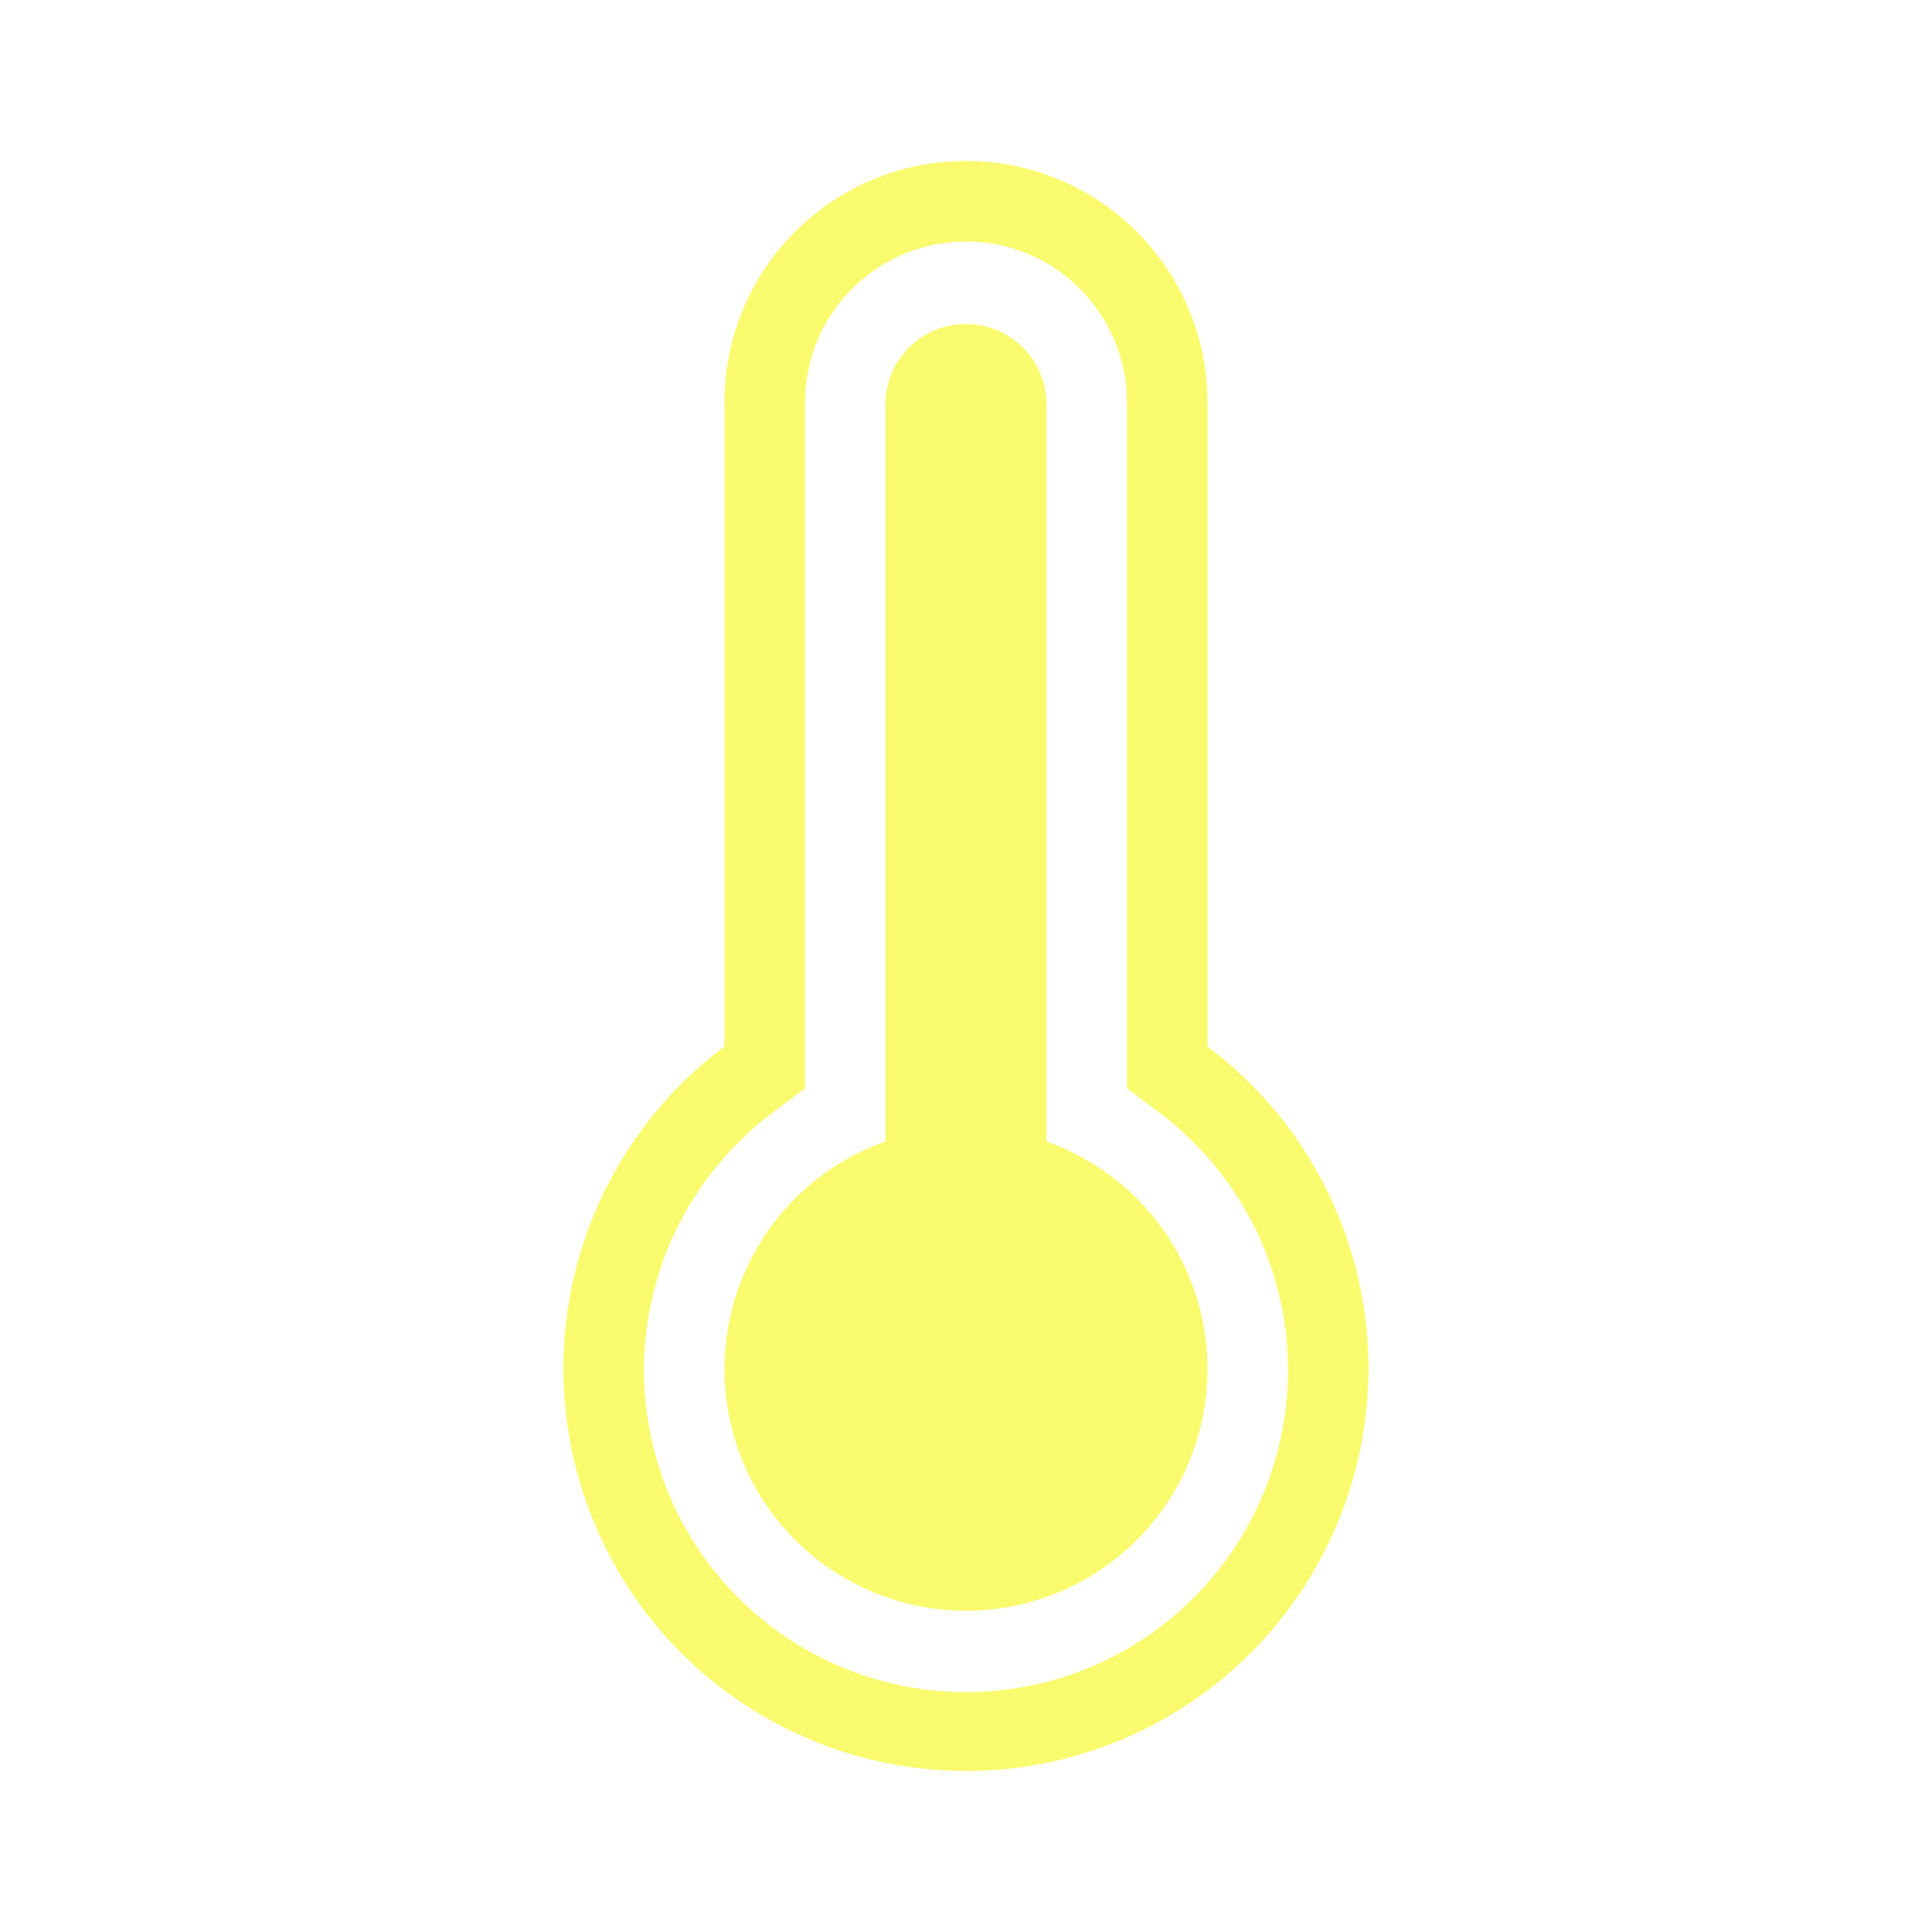
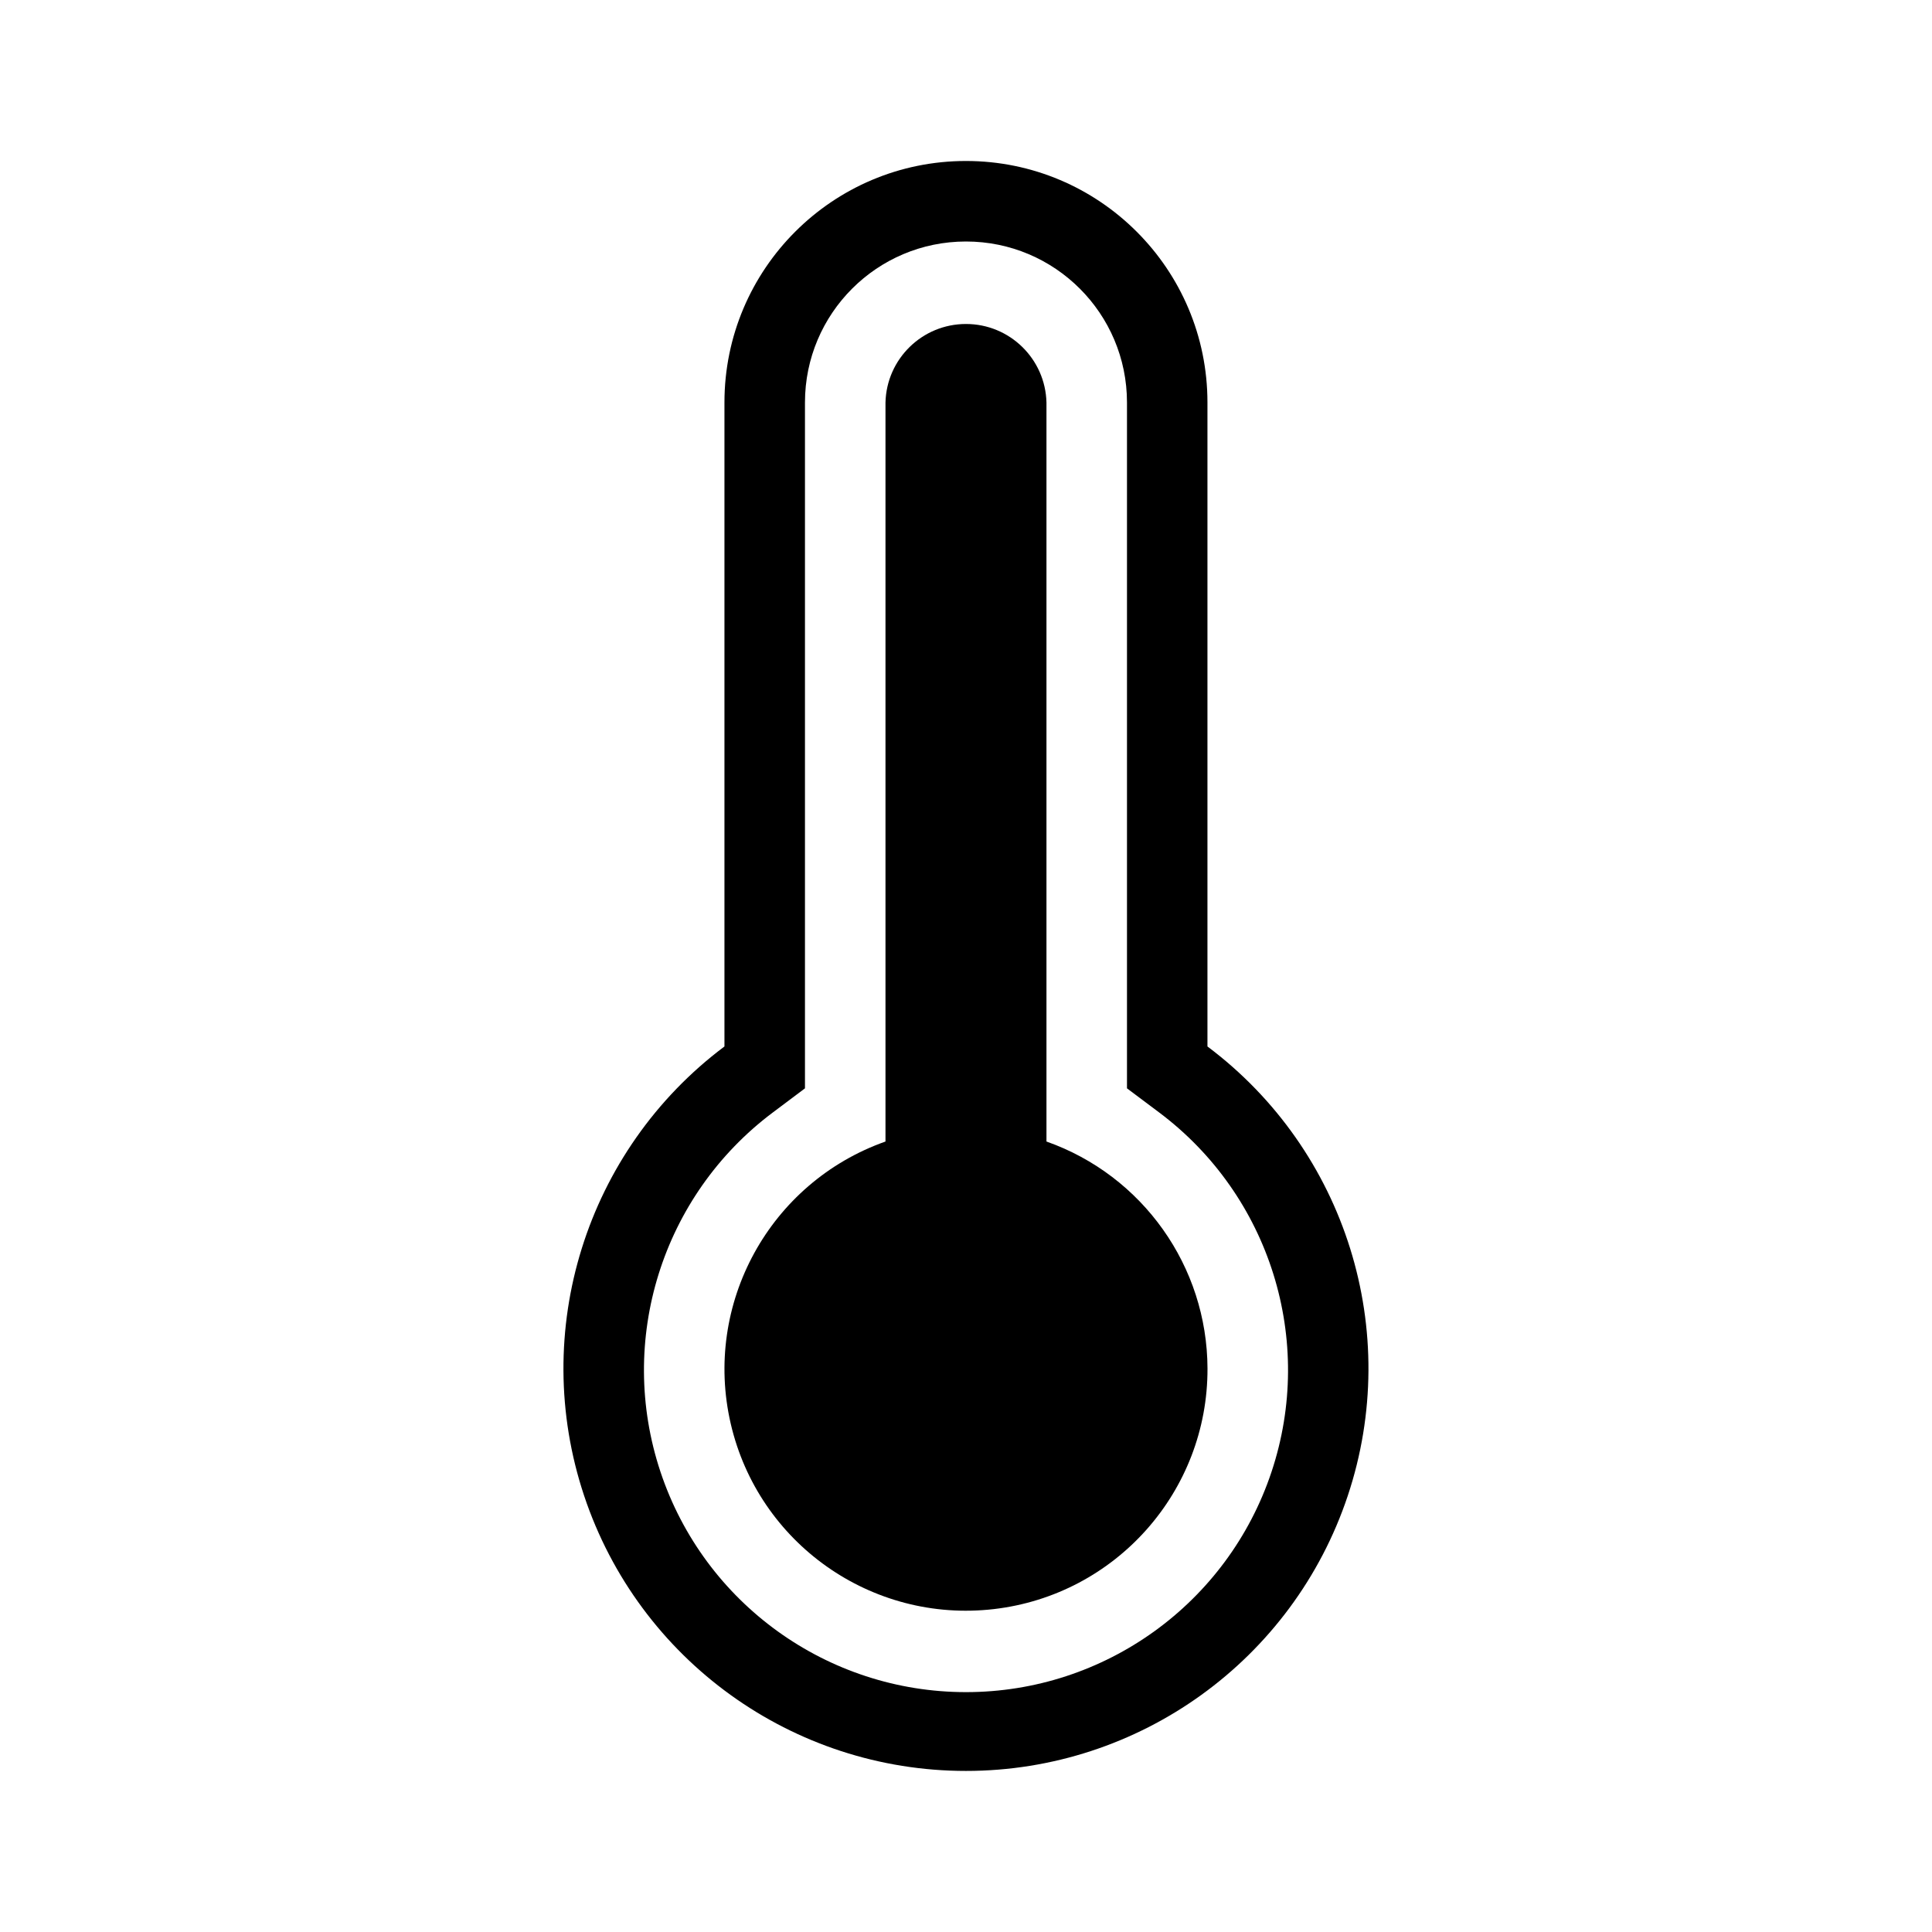
- <svg xmlns="http://www.w3.org/2000/svg" viewBox="0 0 40 40">
-   <defs>
-     <clipPath id="clip-milk-temp">
-       <rect width="40" height="40" />
-     </clipPath>
-   </defs>
-   <g id="milk-temp" clip-path="url(#clip-milk-temp)">
-     <g id="Layer_2" data-name="Layer 2">
-       <rect id="artboard" width="40" height="40" opacity="0" style="fill: rgb(250, 250, 110);" />
-       <path id="middle" d="M19,25.667a5,5,0,1,1-6.667-4.7V5.667a1.667,1.667,0,0,1,3.333,0v15.3A5,5,0,0,1,19,25.667Z" transform="translate(6 2.667)" style="fill: rgb(250, 250, 110);" />
-       <path id="outline" d="M15.334,3.667A3.333,3.333,0,0,1,18.667,7V21.2l.667.5a6.667,6.667,0,1,1-8,0L12,21.2V7a3.333,3.333,0,0,1,3.333-3.333m0-1.667a5,5,0,0,0-5,5V20.333a8.333,8.333,0,1,0,10,0V7a5,5,0,0,0-5-5Z" transform="translate(4.666 1.333)" style="fill: rgb(250, 250, 110);" />
-     </g>
-   </g>
+ <svg xmlns="http://www.w3.org/2000/svg" viewBox="0 0 40 40" class="ionicon">
+   <path d="M19,25.667a5,5,0,1,1-6.667-4.7V5.667a1.667,1.667,0,0,1,3.333,0v15.3A5,5,0,0,1,19,25.667Z" transform="translate(6 2.667)" />
+   <path d="M15.334,3.667A3.333,3.333,0,0,1,18.667,7V21.2l.667.5a6.667,6.667,0,1,1-8,0L12,21.2V7a3.333,3.333,0,0,1,3.333-3.333m0-1.667a5,5,0,0,0-5,5V20.333a8.333,8.333,0,1,0,10,0V7a5,5,0,0,0-5-5Z" transform="translate(4.666 1.333)" />
</svg>
